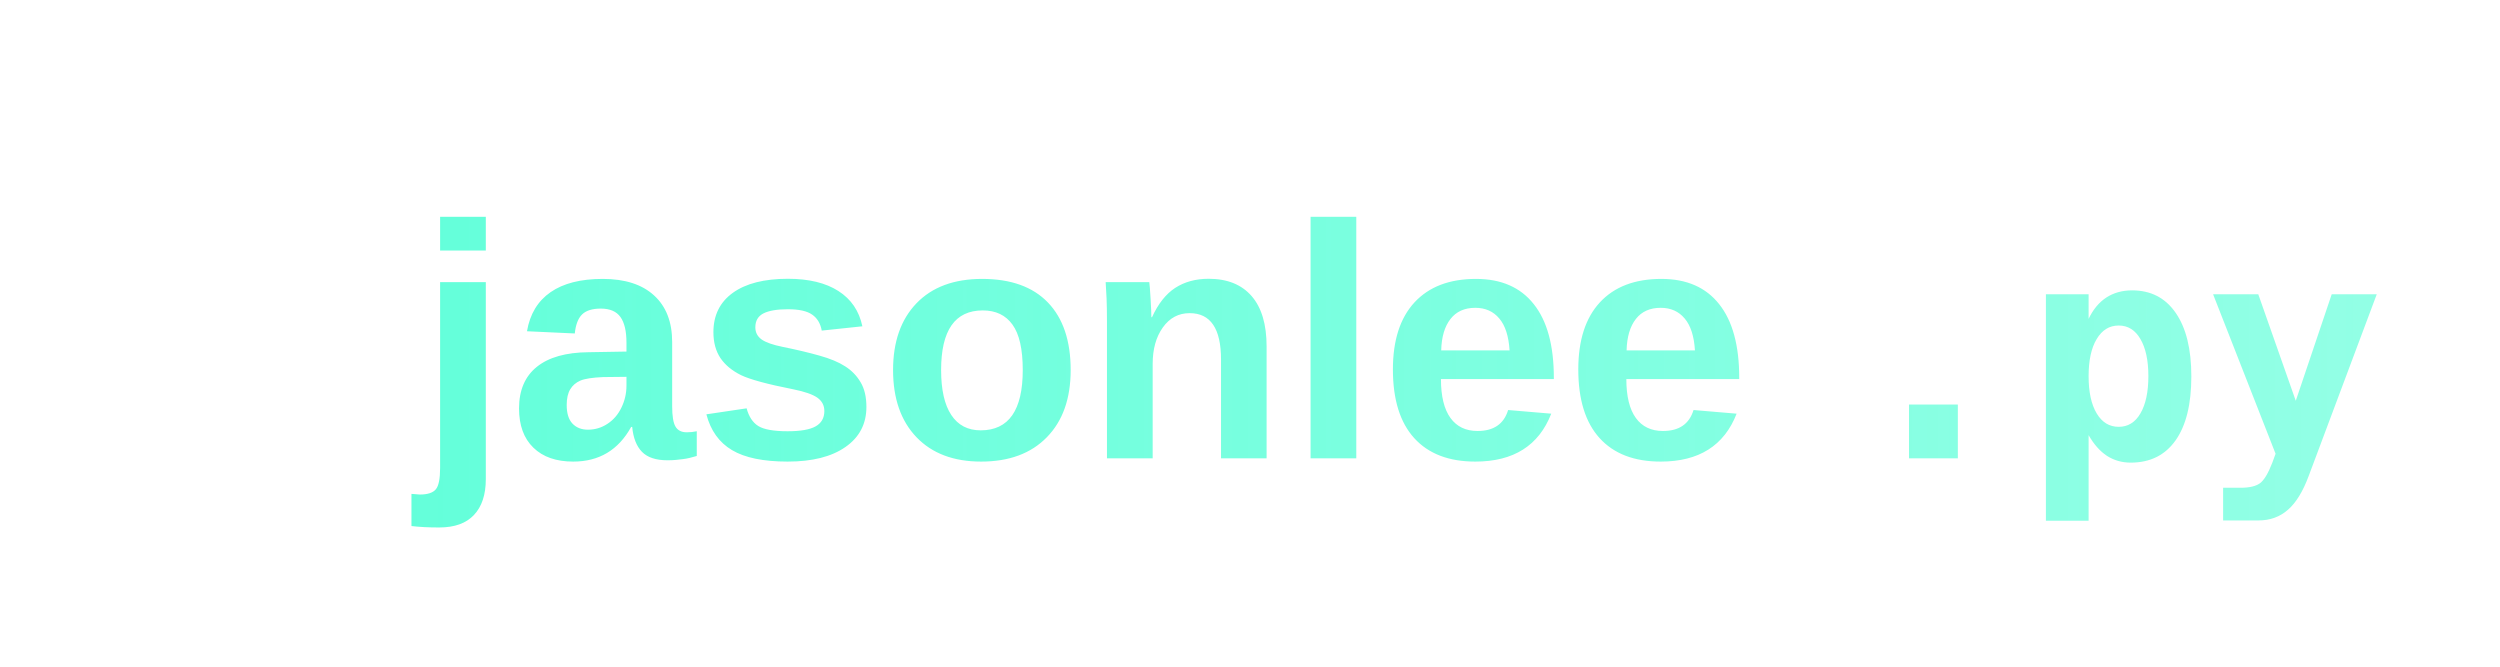
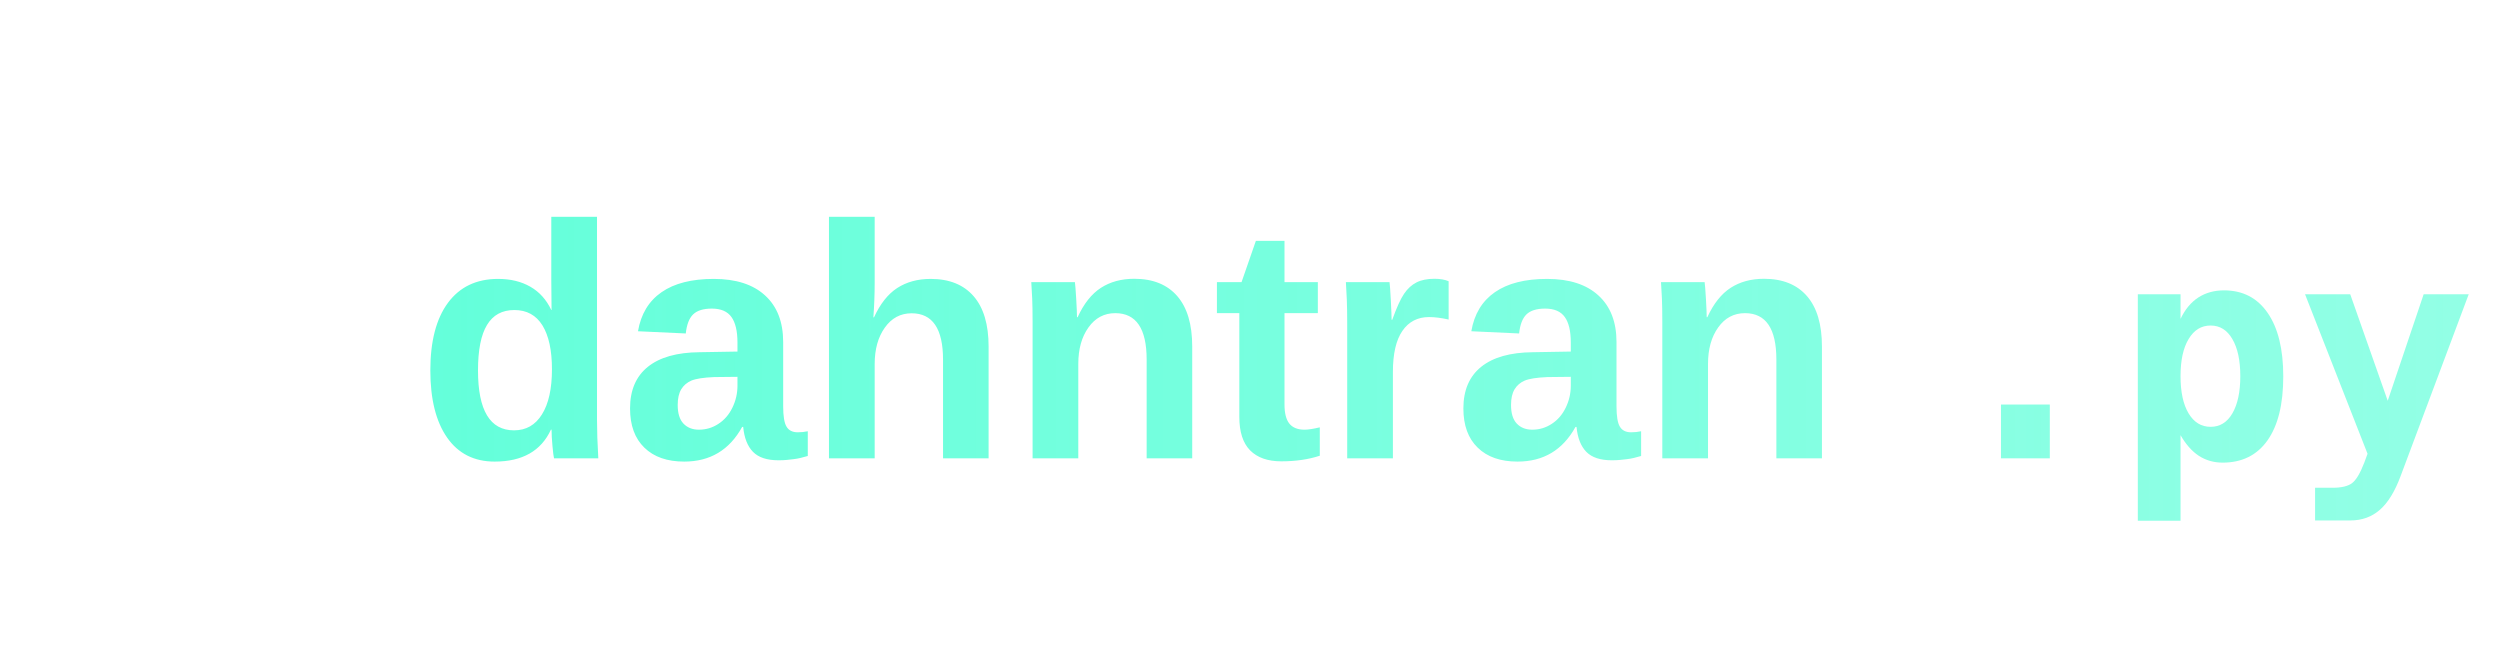
<svg xmlns="http://www.w3.org/2000/svg" viewBox="0 0 300 80" width="300" height="80">
  <defs>
    <linearGradient id="grad" x1="0%" y1="0%" x2="100%" y2="0%">
      <stop offset="0%" style="stop-color:#64ffda;stop-opacity:1" />
      <stop offset="100%" style="stop-color:#64ffda;stop-opacity:0.7" />
    </linearGradient>
  </defs>
  <text x="50" y="55" font-family="Arial, sans-serif" font-size="40" font-weight="bold" fill="url(#grad)">
-     <tspan>jasonlee</tspan>
+     <tspan>dahntran</tspan>
    <tspan font-family="monospace" font-size="36">.py</tspan>
  </text>
</svg>
